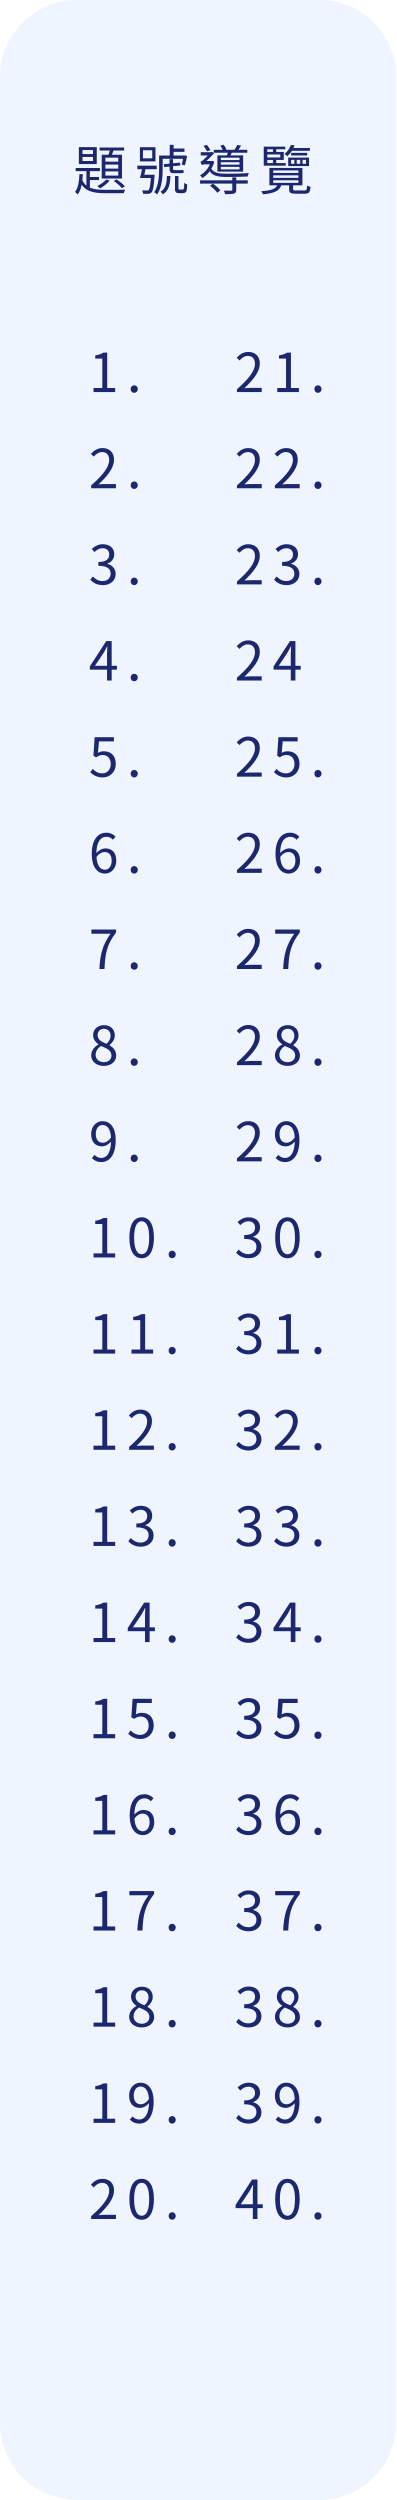
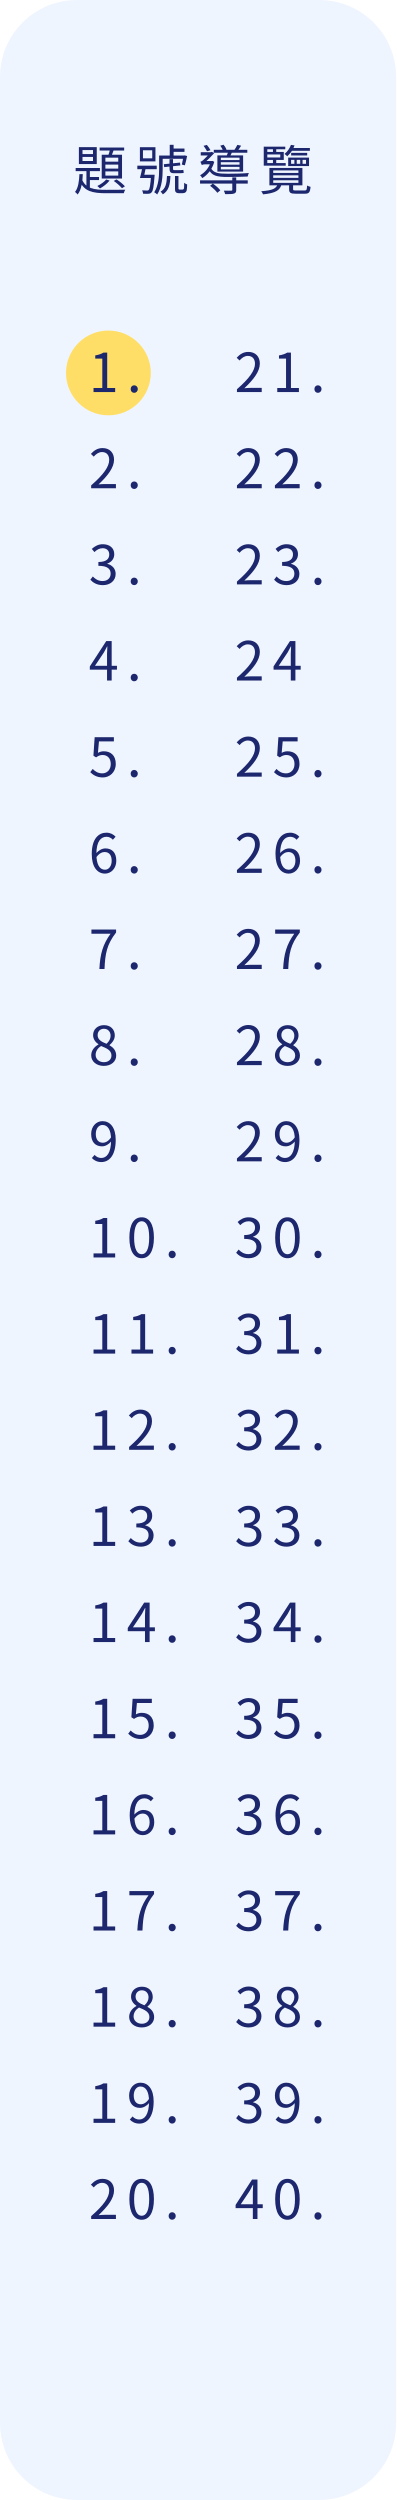
<svg xmlns="http://www.w3.org/2000/svg" width="103" height="650" viewBox="0 0 103 650" fill="none">
  <rect width="103" height="650" rx="20" fill="#EFF5FF" />
  <path d="M21.449 40.804V41.868H24.179V40.804H21.449ZM21.449 39.012V40.062H24.179V39.012H21.449ZM20.511 38.256H25.159V42.652H20.511V38.256ZM19.671 43.688H25.985V44.5H19.671V43.688ZM25.901 38.354H32.285V39.138H25.901V38.354ZM22.471 43.94H23.367V49.274L22.471 48.714V43.94ZM22.947 46.012H25.747V46.81H22.947V46.012ZM28.673 38.55L29.667 38.746C29.401 39.46 29.121 40.258 28.869 40.776L28.085 40.594C28.309 40.02 28.547 39.152 28.673 38.55ZM27.399 42.792V43.842H30.745V42.792H27.399ZM27.399 44.57V45.648H30.745V44.57H27.399ZM27.399 41V42.036H30.745V41H27.399ZM26.447 40.23H31.725V46.418H26.447V40.23ZM27.609 46.67L28.505 46.936C27.889 47.72 26.867 48.518 25.999 48.994C25.845 48.84 25.495 48.504 25.299 48.35C26.167 47.944 27.077 47.314 27.609 46.67ZM20.651 45.27H21.533C21.449 47.286 21.169 49.386 20.175 50.576C20.035 50.366 19.727 50.058 19.503 49.904C20.357 48.882 20.581 46.992 20.651 45.27ZM21.309 46.642C22.303 49.05 24.487 49.358 27.637 49.358C28.267 49.358 31.739 49.358 32.565 49.33C32.411 49.554 32.243 49.96 32.187 50.24H27.637C24.067 50.24 21.813 49.778 20.651 46.88L21.309 46.642ZM29.569 47.048L30.283 46.642C31.095 47.132 32.019 47.916 32.481 48.448L31.711 48.938C31.263 48.378 30.325 47.566 29.569 47.048ZM37.171 39.068V41.168H39.579V39.068H37.171ZM36.373 38.27H40.419V41.966H36.373V38.27ZM35.701 43.072H40.755V43.996H35.701V43.072ZM37.017 43.464H37.927C37.759 44.402 37.507 45.55 37.311 46.278H36.387C36.611 45.508 36.863 44.36 37.017 43.464ZM37.115 45.424H39.649V46.278H36.891L37.115 45.424ZM39.285 45.424H40.209C40.209 45.424 40.195 45.704 40.181 45.844C39.971 48.574 39.789 49.624 39.411 50.016C39.187 50.268 38.977 50.352 38.599 50.38C38.319 50.408 37.759 50.408 37.199 50.366C37.185 50.1 37.101 49.722 36.947 49.484C37.493 49.526 38.011 49.54 38.221 49.54C38.431 49.54 38.557 49.512 38.655 49.4C38.921 49.134 39.103 48.154 39.285 45.578V45.424ZM44.605 38.62H47.965V39.488H44.605V38.62ZM41.847 40.44H47.979V41.294H41.847V40.44ZM41.371 40.44H42.295V44.01C42.295 45.956 42.113 48.7 40.867 50.562C40.713 50.38 40.321 50.1 40.097 49.988C41.245 48.238 41.371 45.802 41.371 44.01V40.44ZM42.589 42.694L46.803 42.274L46.887 43.016L42.687 43.45L42.589 42.694ZM47.699 40.44H47.839L48.007 40.398L48.651 40.566C48.483 41.392 48.245 42.372 48.063 42.988L47.265 42.792C47.419 42.218 47.601 41.308 47.699 40.566V40.44ZM43.415 45.76H44.311C44.227 48.014 43.863 49.596 42.337 50.534C42.225 50.31 41.959 49.988 41.749 49.834C43.065 49.064 43.331 47.706 43.415 45.76ZM45.501 45.76H46.397V49.008C46.397 49.106 46.411 49.204 46.509 49.232C46.565 49.288 46.677 49.302 46.803 49.302C46.915 49.302 47.125 49.302 47.279 49.302C47.419 49.302 47.587 49.288 47.657 49.232C47.727 49.19 47.811 49.078 47.839 48.938C47.867 48.714 47.895 48.168 47.881 47.524C48.063 47.692 48.399 47.888 48.665 47.958C48.651 48.616 48.595 49.316 48.525 49.568C48.441 49.82 48.301 49.988 48.105 50.1C47.923 50.184 47.615 50.24 47.363 50.24C47.181 50.24 46.747 50.24 46.607 50.24C46.299 50.24 45.977 50.184 45.781 50.016C45.557 49.834 45.501 49.624 45.501 48.994V45.76ZM44.129 37.654H45.137V40.888H44.129V37.654ZM44.073 41.378H44.983V43.758C44.983 44.108 45.025 44.234 45.319 44.234C45.543 44.234 46.579 44.234 46.817 44.234C47.069 44.234 47.489 44.22 47.671 44.164C47.699 44.43 47.727 44.724 47.769 44.948C47.573 45.018 47.209 45.032 46.859 45.032C46.579 45.032 45.389 45.032 45.165 45.032C44.269 45.032 44.073 44.64 44.073 43.73V41.378ZM52.011 46.88H64.415V47.734H52.011V46.88ZM55.581 38.942H64.303V39.712H55.581V38.942ZM60.397 46.124H61.419V49.358C61.419 49.904 61.307 50.17 60.845 50.324C60.411 50.478 59.697 50.478 58.535 50.478C58.493 50.198 58.325 49.834 58.185 49.568C59.081 49.596 59.879 49.582 60.117 49.568C60.327 49.568 60.397 49.512 60.397 49.33V46.124ZM54.615 48.308L55.343 47.734C56.057 48.224 56.897 48.966 57.289 49.484L56.505 50.128C56.141 49.61 55.329 48.826 54.615 48.308ZM57.275 37.878L58.129 37.626C58.437 37.99 58.759 38.522 58.899 38.886L58.003 39.18C57.877 38.816 57.569 38.284 57.275 37.878ZM57.415 42.176V42.82H62.273V42.176H57.415ZM57.415 43.38V44.038H62.273V43.38H57.415ZM57.415 40.986V41.616H62.273V40.986H57.415ZM56.519 40.412H63.211V44.612H56.519V40.412ZM59.403 39.208L60.453 39.32C60.215 39.852 59.963 40.356 59.739 40.72L58.899 40.58C59.081 40.174 59.305 39.586 59.403 39.208ZM61.713 37.668L62.693 37.878C62.371 38.424 61.993 38.956 61.699 39.32L60.859 39.11C61.153 38.704 61.517 38.074 61.713 37.668ZM52.921 37.906L53.789 37.682C54.153 38.102 54.531 38.676 54.727 39.054L53.831 39.334C53.635 38.942 53.243 38.34 52.921 37.906ZM52.193 39.572H54.993V40.426H52.193V39.572ZM54.783 43.576C55.441 44.99 56.757 45.172 59.263 45.172C60.929 45.172 63.169 45.116 64.723 44.976C64.569 45.186 64.457 45.62 64.401 45.9C62.987 45.97 60.971 46.012 59.277 46.012C56.323 46.012 54.993 45.718 54.181 43.884L54.783 43.576ZM54.825 41.868H55.147L55.315 41.84L55.707 42.106C55.133 44.066 53.929 45.508 52.585 46.306C52.487 46.096 52.207 45.718 52.025 45.564C53.271 44.878 54.363 43.604 54.825 42.036V41.868ZM52.473 42.932V42.12L52.977 41.868H55.077V42.722H53.285C52.949 42.722 52.571 42.82 52.473 42.932ZM52.473 42.918C52.403 42.694 52.207 42.246 52.109 42.05C52.277 41.994 52.501 41.91 52.767 41.686C53.145 41.35 54.335 40.16 54.741 39.642V39.6L55.063 39.474L55.693 39.824C55.077 40.51 53.943 41.658 53.187 42.316C53.187 42.316 52.473 42.666 52.473 42.918ZM71.037 45.578V46.25H77.589V45.578H71.037ZM71.037 46.866V47.552H77.589V46.866H71.037ZM71.037 44.304V44.962H77.589V44.304H71.037ZM70.043 43.66H78.625V48.182H70.043V43.66ZM75.167 47.804H76.203V49.176C76.203 49.484 76.315 49.526 76.959 49.526C77.253 49.526 78.765 49.526 79.185 49.526C79.703 49.526 79.801 49.386 79.843 48.238C80.067 48.378 80.459 48.518 80.739 48.574C80.627 50.016 80.319 50.366 79.283 50.366C78.989 50.366 77.141 50.366 76.875 50.366C75.517 50.366 75.167 50.128 75.167 49.176V47.804ZM72.185 47.846H73.221C72.815 49.512 71.667 50.198 68.391 50.534C68.321 50.31 68.083 49.918 67.915 49.722C70.897 49.498 71.849 49.036 72.185 47.846ZM75.699 39.754H79.871V40.426H75.699V39.754ZM75.573 38.48H80.571V39.208H75.573V38.48ZM70.967 38.424H71.821V39.74H70.967V38.424ZM70.967 41.238H71.821V42.582H70.967V41.238ZM69.133 39.502H73.781V41.588H69.133V40.944H72.871V40.16H69.133V39.502ZM78.667 41.56V42.582H79.563V41.56H78.667ZM77.155 41.56V42.582H78.051V41.56H77.155ZM75.685 41.56V42.582H76.539V41.56H75.685ZM74.929 40.972H80.347V43.17H74.929V40.972ZM75.643 37.668L76.581 37.808C76.217 38.802 75.643 39.81 74.677 40.636C74.509 40.426 74.187 40.146 73.963 40.034C74.831 39.348 75.363 38.452 75.643 37.668ZM74.173 38.13V38.816H69.497V42.4H74.285V43.072H68.573V38.13H74.173Z" fill="#1C276D" />
+   <rect x="17.161" y="85.942" width="22.042" height="22.042" rx="11.021" fill="#FFDE67" />
  <path d="M24.317 101.942V100.878H26.599V93.234H24.765V92.408C25.689 92.254 26.347 92.016 26.893 91.68H27.873V100.878H29.945V101.942H24.317ZM34.883 102.138C34.379 102.138 33.973 101.732 33.973 101.158C33.973 100.57 34.379 100.178 34.883 100.178C35.401 100.178 35.821 100.57 35.821 101.158C35.821 101.732 35.401 102.138 34.883 102.138ZM23.701 126.942V126.2C26.921 123.386 28.391 121.328 28.391 119.578C28.391 118.402 27.789 117.534 26.515 117.534C25.675 117.534 24.947 118.052 24.373 118.724L23.631 118.01C24.471 117.1 25.367 116.498 26.669 116.498C28.503 116.498 29.651 117.688 29.651 119.522C29.651 121.58 28.041 123.666 25.619 125.948C26.165 125.892 26.781 125.85 27.299 125.85H30.141V126.942H23.701ZM34.883 127.138C34.379 127.138 33.973 126.732 33.973 126.158C33.973 125.57 34.379 125.178 34.883 125.178C35.401 125.178 35.821 125.57 35.821 126.158C35.821 126.732 35.401 127.138 34.883 127.138ZM26.767 152.138C25.157 152.138 24.163 151.466 23.491 150.724L24.135 149.884C24.737 150.514 25.507 151.074 26.683 151.074C27.901 151.074 28.769 150.332 28.769 149.156C28.769 147.924 27.943 147.112 25.577 147.112V146.118C27.691 146.118 28.405 145.278 28.405 144.158C28.405 143.178 27.747 142.534 26.683 142.534C25.857 142.534 25.129 142.954 24.555 143.542L23.869 142.716C24.639 142.016 25.549 141.498 26.725 141.498C28.447 141.498 29.707 142.436 29.707 144.074C29.707 145.32 28.979 146.146 27.887 146.538V146.594C29.091 146.888 30.071 147.798 30.071 149.212C30.071 151.032 28.601 152.138 26.767 152.138ZM34.883 152.138C34.379 152.138 33.973 151.732 33.973 151.158C33.973 150.57 34.379 150.178 34.883 150.178C35.401 150.178 35.821 150.57 35.821 151.158C35.821 151.732 35.401 152.138 34.883 152.138ZM27.831 176.942V169.956C27.831 169.438 27.873 168.612 27.915 168.08H27.845C27.593 168.584 27.313 169.102 27.033 169.606L24.695 173.106H30.407V174.114H23.351V173.274L27.621 166.68H29.035V176.942H27.831ZM34.883 177.138C34.379 177.138 33.973 176.732 33.973 176.158C33.973 175.57 34.379 175.178 34.883 175.178C35.401 175.178 35.821 175.57 35.821 176.158C35.821 176.732 35.401 177.138 34.883 177.138ZM26.739 202.138C25.143 202.138 24.163 201.466 23.463 200.766L24.107 199.926C24.681 200.528 25.437 201.074 26.613 201.074C27.831 201.074 28.797 200.136 28.797 198.652C28.797 197.182 27.957 196.3 26.683 196.3C25.997 196.3 25.563 196.524 24.975 196.916L24.289 196.482L24.611 191.68H29.609V192.772H25.731L25.465 195.74C25.927 195.488 26.389 195.334 27.005 195.334C28.713 195.334 30.099 196.342 30.099 198.61C30.099 200.85 28.461 202.138 26.739 202.138ZM34.883 202.138C34.379 202.138 33.973 201.732 33.973 201.158C33.973 200.57 34.379 200.178 34.883 200.178C35.401 200.178 35.821 200.57 35.821 201.158C35.821 201.732 35.401 202.138 34.883 202.138ZM27.299 227.138C25.325 227.138 23.855 225.444 23.855 222.056C23.855 218.038 25.661 216.498 27.649 216.498C28.713 216.498 29.497 216.946 30.057 217.548L29.343 218.332C28.951 217.856 28.321 217.562 27.705 217.562C26.263 217.562 25.059 218.696 25.059 222.056C25.059 224.688 25.857 226.13 27.299 226.13C28.279 226.13 29.035 225.192 29.035 223.806C29.035 222.406 28.419 221.524 27.187 221.524C26.529 221.524 25.703 221.916 25.017 222.938L24.975 221.916C25.605 221.09 26.557 220.586 27.383 220.586C29.119 220.586 30.239 221.65 30.239 223.806C30.239 225.794 28.881 227.138 27.299 227.138ZM34.883 227.138C34.379 227.138 33.973 226.732 33.973 226.158C33.973 225.57 34.379 225.178 34.883 225.178C35.401 225.178 35.821 225.57 35.821 226.158C35.821 226.732 35.401 227.138 34.883 227.138ZM25.843 251.942C26.025 248.064 26.725 245.572 28.741 242.772H23.771V241.68H30.183V242.45C27.775 245.544 27.341 247.938 27.173 251.942H25.843ZM34.883 252.138C34.379 252.138 33.973 251.732 33.973 251.158C33.973 250.57 34.379 250.178 34.883 250.178C35.401 250.178 35.821 250.57 35.821 251.158C35.821 251.732 35.401 252.138 34.883 252.138ZM26.991 277.138C25.101 277.138 23.715 275.99 23.715 274.408C23.715 273.022 24.667 272.07 25.605 271.566V271.51C24.849 270.992 24.205 270.208 24.205 269.13C24.205 267.576 25.423 266.54 27.033 266.54C28.783 266.54 29.847 267.66 29.847 269.228C29.847 270.32 29.091 271.23 28.475 271.706V271.776C29.371 272.294 30.211 273.078 30.211 274.478C30.211 275.976 28.909 277.138 26.991 277.138ZM27.691 271.384C28.391 270.768 28.755 270.068 28.755 269.298C28.755 268.29 28.111 267.478 27.005 267.478C26.067 267.478 25.381 268.15 25.381 269.13C25.381 270.362 26.487 270.908 27.691 271.384ZM27.019 276.172C28.195 276.172 28.979 275.458 28.979 274.436C28.979 273.064 27.719 272.546 26.277 271.958C25.437 272.49 24.863 273.302 24.863 274.282C24.863 275.374 25.787 276.172 27.019 276.172ZM34.883 277.138C34.379 277.138 33.973 276.732 33.973 276.158C33.973 275.57 34.379 275.178 34.883 275.178C35.401 275.178 35.821 275.57 35.821 276.158C35.821 276.732 35.401 277.138 34.883 277.138ZM26.361 302.138C25.241 302.138 24.457 301.69 23.883 301.088L24.597 300.276C25.031 300.78 25.661 301.074 26.319 301.074C27.691 301.074 28.881 299.884 28.881 296.37C28.881 293.85 28.083 292.492 26.641 292.492C25.661 292.492 24.905 293.416 24.905 294.83C24.905 296.202 25.521 297.112 26.739 297.112C27.425 297.112 28.223 296.706 28.895 295.684L28.965 296.706C28.321 297.518 27.411 298.05 26.529 298.05C24.807 298.05 23.701 296.958 23.701 294.83C23.701 292.842 25.045 291.498 26.641 291.498C28.615 291.498 30.085 293.108 30.085 296.37C30.085 300.542 28.293 302.138 26.361 302.138ZM34.883 302.138C34.379 302.138 33.973 301.732 33.973 301.158C33.973 300.57 34.379 300.178 34.883 300.178C35.401 300.178 35.821 300.57 35.821 301.158C35.821 301.732 35.401 302.138 34.883 302.138ZM24.317 326.942V325.878H26.599V318.234H24.765V317.408C25.689 317.254 26.347 317.016 26.893 316.68H27.873V325.878H29.945V326.942H24.317ZM36.843 327.138C34.883 327.138 33.637 325.36 33.637 321.776C33.637 318.22 34.883 316.498 36.843 316.498C38.775 316.498 40.021 318.22 40.021 321.776C40.021 325.36 38.775 327.138 36.843 327.138ZM36.843 326.102C38.005 326.102 38.789 324.8 38.789 321.776C38.789 318.794 38.005 317.52 36.843 317.52C35.667 317.52 34.869 318.794 34.869 321.776C34.869 324.8 35.667 326.102 36.843 326.102ZM44.748 327.138C44.244 327.138 43.838 326.732 43.838 326.158C43.838 325.57 44.244 325.178 44.748 325.178C45.266 325.178 45.686 325.57 45.686 326.158C45.686 326.732 45.266 327.138 44.748 327.138ZM24.317 351.942V350.878H26.599V343.234H24.765V342.408C25.689 342.254 26.347 342.016 26.893 341.68H27.873V350.878H29.945V351.942H24.317ZM34.183 351.942V350.878H36.465V343.234H34.631V342.408C35.555 342.254 36.213 342.016 36.759 341.68H37.739V350.878H39.811V351.942H34.183ZM44.748 352.138C44.244 352.138 43.838 351.732 43.838 351.158C43.838 350.57 44.244 350.178 44.748 350.178C45.266 350.178 45.686 350.57 45.686 351.158C45.686 351.732 45.266 352.138 44.748 352.138ZM24.317 376.942V375.878H26.599V368.234H24.765V367.408C25.689 367.254 26.347 367.016 26.893 366.68H27.873V375.878H29.945V376.942H24.317ZM33.567 376.942V376.2C36.787 373.386 38.257 371.328 38.257 369.578C38.257 368.402 37.655 367.534 36.381 367.534C35.541 367.534 34.813 368.052 34.239 368.724L33.497 368.01C34.337 367.1 35.233 366.498 36.535 366.498C38.369 366.498 39.517 367.688 39.517 369.522C39.517 371.58 37.907 373.666 35.485 375.948C36.031 375.892 36.647 375.85 37.165 375.85H40.007V376.942H33.567ZM44.748 377.138C44.244 377.138 43.838 376.732 43.838 376.158C43.838 375.57 44.244 375.178 44.748 375.178C45.266 375.178 45.686 375.57 45.686 376.158C45.686 376.732 45.266 377.138 44.748 377.138ZM24.317 401.942V400.878H26.599V393.234H24.765V392.408C25.689 392.254 26.347 392.016 26.893 391.68H27.873V400.878H29.945V401.942H24.317ZM36.633 402.138C35.023 402.138 34.029 401.466 33.357 400.724L34.001 399.884C34.603 400.514 35.373 401.074 36.549 401.074C37.767 401.074 38.635 400.332 38.635 399.156C38.635 397.924 37.809 397.112 35.443 397.112V396.118C37.557 396.118 38.271 395.278 38.271 394.158C38.271 393.178 37.613 392.534 36.549 392.534C35.723 392.534 34.995 392.954 34.421 393.542L33.735 392.716C34.505 392.016 35.415 391.498 36.591 391.498C38.313 391.498 39.573 392.436 39.573 394.074C39.573 395.32 38.845 396.146 37.753 396.538V396.594C38.957 396.888 39.937 397.798 39.937 399.212C39.937 401.032 38.467 402.138 36.633 402.138ZM44.748 402.138C44.244 402.138 43.838 401.732 43.838 401.158C43.838 400.57 44.244 400.178 44.748 400.178C45.266 400.178 45.686 400.57 45.686 401.158C45.686 401.732 45.266 402.138 44.748 402.138ZM24.317 426.942V425.878H26.599V418.234H24.765V417.408C25.689 417.254 26.347 417.016 26.893 416.68H27.873V425.878H29.945V426.942H24.317ZM37.697 426.942V419.956C37.697 419.438 37.739 418.612 37.781 418.08H37.711C37.459 418.584 37.179 419.102 36.899 419.606L34.561 423.106H40.273V424.114H33.217V423.274L37.487 416.68H38.901V426.942H37.697ZM44.748 427.138C44.244 427.138 43.838 426.732 43.838 426.158C43.838 425.57 44.244 425.178 44.748 425.178C45.266 425.178 45.686 425.57 45.686 426.158C45.686 426.732 45.266 427.138 44.748 427.138ZM24.317 451.942V450.878H26.599V443.234H24.765V442.408C25.689 442.254 26.347 442.016 26.893 441.68H27.873V450.878H29.945V451.942H24.317ZM36.605 452.138C35.009 452.138 34.029 451.466 33.329 450.766L33.973 449.926C34.547 450.528 35.303 451.074 36.479 451.074C37.697 451.074 38.663 450.136 38.663 448.652C38.663 447.182 37.823 446.3 36.549 446.3C35.863 446.3 35.429 446.524 34.841 446.916L34.155 446.482L34.477 441.68H39.475V442.772H35.597L35.331 445.74C35.793 445.488 36.255 445.334 36.871 445.334C38.579 445.334 39.965 446.342 39.965 448.61C39.965 450.85 38.327 452.138 36.605 452.138ZM44.748 452.138C44.244 452.138 43.838 451.732 43.838 451.158C43.838 450.57 44.244 450.178 44.748 450.178C45.266 450.178 45.686 450.57 45.686 451.158C45.686 451.732 45.266 452.138 44.748 452.138ZM24.317 476.942V475.878H26.599V468.234H24.765V467.408C25.689 467.254 26.347 467.016 26.893 466.68H27.873V475.878H29.945V476.942H24.317ZM37.165 477.138C35.191 477.138 33.721 475.444 33.721 472.056C33.721 468.038 35.527 466.498 37.515 466.498C38.579 466.498 39.363 466.946 39.923 467.548L39.209 468.332C38.817 467.856 38.187 467.562 37.571 467.562C36.129 467.562 34.925 468.696 34.925 472.056C34.925 474.688 35.723 476.13 37.165 476.13C38.145 476.13 38.901 475.192 38.901 473.806C38.901 472.406 38.285 471.524 37.053 471.524C36.395 471.524 35.569 471.916 34.883 472.938L34.841 471.916C35.471 471.09 36.423 470.586 37.249 470.586C38.985 470.586 40.105 471.65 40.105 473.806C40.105 475.794 38.747 477.138 37.165 477.138ZM44.748 477.138C44.244 477.138 43.838 476.732 43.838 476.158C43.838 475.57 44.244 475.178 44.748 475.178C45.266 475.178 45.686 475.57 45.686 476.158C45.686 476.732 45.266 477.138 44.748 477.138ZM24.317 501.942V500.878H26.599V493.234H24.765V492.408C25.689 492.254 26.347 492.016 26.893 491.68H27.873V500.878H29.945V501.942H24.317ZM35.709 501.942C35.891 498.064 36.591 495.572 38.607 492.772H33.637V491.68H40.049V492.45C37.641 495.544 37.207 497.938 37.039 501.942H35.709ZM44.748 502.138C44.244 502.138 43.838 501.732 43.838 501.158C43.838 500.57 44.244 500.178 44.748 500.178C45.266 500.178 45.686 500.57 45.686 501.158C45.686 501.732 45.266 502.138 44.748 502.138ZM24.317 526.942V525.878H26.599V518.234H24.765V517.408C25.689 517.254 26.347 517.016 26.893 516.68H27.873V525.878H29.945V526.942H24.317ZM36.857 527.138C34.967 527.138 33.581 525.99 33.581 524.408C33.581 523.022 34.533 522.07 35.471 521.566V521.51C34.715 520.992 34.071 520.208 34.071 519.13C34.071 517.576 35.289 516.54 36.899 516.54C38.649 516.54 39.713 517.66 39.713 519.228C39.713 520.32 38.957 521.23 38.341 521.706V521.776C39.237 522.294 40.077 523.078 40.077 524.478C40.077 525.976 38.775 527.138 36.857 527.138ZM37.557 521.384C38.257 520.768 38.621 520.068 38.621 519.298C38.621 518.29 37.977 517.478 36.871 517.478C35.933 517.478 35.247 518.15 35.247 519.13C35.247 520.362 36.353 520.908 37.557 521.384ZM36.885 526.172C38.061 526.172 38.845 525.458 38.845 524.436C38.845 523.064 37.585 522.546 36.143 521.958C35.303 522.49 34.729 523.302 34.729 524.282C34.729 525.374 35.653 526.172 36.885 526.172ZM44.748 527.138C44.244 527.138 43.838 526.732 43.838 526.158C43.838 525.57 44.244 525.178 44.748 525.178C45.266 525.178 45.686 525.57 45.686 526.158C45.686 526.732 45.266 527.138 44.748 527.138ZM24.317 551.942V550.878H26.599V543.234H24.765V542.408C25.689 542.254 26.347 542.016 26.893 541.68H27.873V550.878H29.945V551.942H24.317ZM36.227 552.138C35.107 552.138 34.323 551.69 33.749 551.088L34.463 550.276C34.897 550.78 35.527 551.074 36.185 551.074C37.557 551.074 38.747 549.884 38.747 546.37C38.747 543.85 37.949 542.492 36.507 542.492C35.527 542.492 34.771 543.416 34.771 544.83C34.771 546.202 35.387 547.112 36.605 547.112C37.291 547.112 38.089 546.706 38.761 545.684L38.831 546.706C38.187 547.518 37.277 548.05 36.395 548.05C34.673 548.05 33.567 546.958 33.567 544.83C33.567 542.842 34.911 541.498 36.507 541.498C38.481 541.498 39.951 543.108 39.951 546.37C39.951 550.542 38.159 552.138 36.227 552.138ZM44.748 552.138C44.244 552.138 43.838 551.732 43.838 551.158C43.838 550.57 44.244 550.178 44.748 550.178C45.266 550.178 45.686 550.57 45.686 551.158C45.686 551.732 45.266 552.138 44.748 552.138ZM23.701 576.942V576.2C26.921 573.386 28.391 571.328 28.391 569.578C28.391 568.402 27.789 567.534 26.515 567.534C25.675 567.534 24.947 568.052 24.373 568.724L23.631 568.01C24.471 567.1 25.367 566.498 26.669 566.498C28.503 566.498 29.651 567.688 29.651 569.522C29.651 571.58 28.041 573.666 25.619 575.948C26.165 575.892 26.781 575.85 27.299 575.85H30.141V576.942H23.701ZM36.843 577.138C34.883 577.138 33.637 575.36 33.637 571.776C33.637 568.22 34.883 566.498 36.843 566.498C38.775 566.498 40.021 568.22 40.021 571.776C40.021 575.36 38.775 577.138 36.843 577.138ZM36.843 576.102C38.005 576.102 38.789 574.8 38.789 571.776C38.789 568.794 38.005 567.52 36.843 567.52C35.667 567.52 34.869 568.794 34.869 571.776C34.869 574.8 35.667 576.102 36.843 576.102ZM44.748 577.138C44.244 577.138 43.838 576.732 43.838 576.158C43.838 575.57 44.244 575.178 44.748 575.178C45.266 575.178 45.686 575.57 45.686 576.158C45.686 576.732 45.266 577.138 44.748 577.138Z" fill="#1C276D" />
  <path d="M61.607 101.942V101.2C64.827 98.386 66.297 96.328 66.297 94.578C66.297 93.402 65.695 92.534 64.421 92.534C63.581 92.534 62.853 93.052 62.279 93.724L61.537 93.01C62.377 92.1 63.273 91.498 64.575 91.498C66.409 91.498 67.557 92.688 67.557 94.522C67.557 96.58 65.947 98.666 63.525 100.948C64.071 100.892 64.687 100.85 65.205 100.85H68.047V101.942H61.607ZM72.089 101.942V100.878H74.371V93.234H72.537V92.408C73.461 92.254 74.119 92.016 74.665 91.68H75.645V100.878H77.717V101.942H72.089ZM82.654 102.138C82.15 102.138 81.745 101.732 81.745 101.158C81.745 100.57 82.15 100.178 82.654 100.178C83.172 100.178 83.593 100.57 83.593 101.158C83.593 101.732 83.172 102.138 82.654 102.138ZM61.607 126.942V126.2C64.827 123.386 66.297 121.328 66.297 119.578C66.297 118.402 65.695 117.534 64.421 117.534C63.581 117.534 62.853 118.052 62.279 118.724L61.537 118.01C62.377 117.1 63.273 116.498 64.575 116.498C66.409 116.498 67.557 117.688 67.557 119.522C67.557 121.58 65.947 123.666 63.525 125.948C64.071 125.892 64.687 125.85 65.205 125.85H68.047V126.942H61.607ZM71.473 126.942V126.2C74.693 123.386 76.163 121.328 76.163 119.578C76.163 118.402 75.561 117.534 74.287 117.534C73.447 117.534 72.719 118.052 72.145 118.724L71.403 118.01C72.243 117.1 73.139 116.498 74.441 116.498C76.275 116.498 77.423 117.688 77.423 119.522C77.423 121.58 75.813 123.666 73.391 125.948C73.937 125.892 74.553 125.85 75.071 125.85H77.913V126.942H71.473ZM82.654 127.138C82.15 127.138 81.745 126.732 81.745 126.158C81.745 125.57 82.15 125.178 82.654 125.178C83.172 125.178 83.593 125.57 83.593 126.158C83.593 126.732 83.172 127.138 82.654 127.138ZM61.607 151.942V151.2C64.827 148.386 66.297 146.328 66.297 144.578C66.297 143.402 65.695 142.534 64.421 142.534C63.581 142.534 62.853 143.052 62.279 143.724L61.537 143.01C62.377 142.1 63.273 141.498 64.575 141.498C66.409 141.498 67.557 142.688 67.557 144.522C67.557 146.58 65.947 148.666 63.525 150.948C64.071 150.892 64.687 150.85 65.205 150.85H68.047V151.942H61.607ZM74.539 152.138C72.929 152.138 71.935 151.466 71.263 150.724L71.907 149.884C72.509 150.514 73.279 151.074 74.455 151.074C75.673 151.074 76.541 150.332 76.541 149.156C76.541 147.924 75.715 147.112 73.349 147.112V146.118C75.463 146.118 76.177 145.278 76.177 144.158C76.177 143.178 75.519 142.534 74.455 142.534C73.629 142.534 72.901 142.954 72.327 143.542L71.641 142.716C72.411 142.016 73.321 141.498 74.497 141.498C76.219 141.498 77.479 142.436 77.479 144.074C77.479 145.32 76.751 146.146 75.659 146.538V146.594C76.863 146.888 77.843 147.798 77.843 149.212C77.843 151.032 76.373 152.138 74.539 152.138ZM82.654 152.138C82.15 152.138 81.745 151.732 81.745 151.158C81.745 150.57 82.15 150.178 82.654 150.178C83.172 150.178 83.593 150.57 83.593 151.158C83.593 151.732 83.172 152.138 82.654 152.138ZM61.607 176.942V176.2C64.827 173.386 66.297 171.328 66.297 169.578C66.297 168.402 65.695 167.534 64.421 167.534C63.581 167.534 62.853 168.052 62.279 168.724L61.537 168.01C62.377 167.1 63.273 166.498 64.575 166.498C66.409 166.498 67.557 167.688 67.557 169.522C67.557 171.58 65.947 173.666 63.525 175.948C64.071 175.892 64.687 175.85 65.205 175.85H68.047V176.942H61.607ZM75.603 176.942V169.956C75.603 169.438 75.645 168.612 75.687 168.08H75.617C75.365 168.584 75.085 169.102 74.805 169.606L72.467 173.106H78.179V174.114H71.123V173.274L75.393 166.68H76.807V176.942H75.603ZM61.607 201.942V201.2C64.827 198.386 66.297 196.328 66.297 194.578C66.297 193.402 65.695 192.534 64.421 192.534C63.581 192.534 62.853 193.052 62.279 193.724L61.537 193.01C62.377 192.1 63.273 191.498 64.575 191.498C66.409 191.498 67.557 192.688 67.557 194.522C67.557 196.58 65.947 198.666 63.525 200.948C64.071 200.892 64.687 200.85 65.205 200.85H68.047V201.942H61.607ZM74.511 202.138C72.915 202.138 71.935 201.466 71.235 200.766L71.879 199.926C72.453 200.528 73.209 201.074 74.385 201.074C75.603 201.074 76.569 200.136 76.569 198.652C76.569 197.182 75.729 196.3 74.455 196.3C73.769 196.3 73.335 196.524 72.747 196.916L72.061 196.482L72.383 191.68H77.381V192.772H73.503L73.237 195.74C73.699 195.488 74.161 195.334 74.777 195.334C76.485 195.334 77.871 196.342 77.871 198.61C77.871 200.85 76.233 202.138 74.511 202.138ZM82.654 202.138C82.15 202.138 81.745 201.732 81.745 201.158C81.745 200.57 82.15 200.178 82.654 200.178C83.172 200.178 83.593 200.57 83.593 201.158C83.593 201.732 83.172 202.138 82.654 202.138ZM61.607 226.942V226.2C64.827 223.386 66.297 221.328 66.297 219.578C66.297 218.402 65.695 217.534 64.421 217.534C63.581 217.534 62.853 218.052 62.279 218.724L61.537 218.01C62.377 217.1 63.273 216.498 64.575 216.498C66.409 216.498 67.557 217.688 67.557 219.522C67.557 221.58 65.947 223.666 63.525 225.948C64.071 225.892 64.687 225.85 65.205 225.85H68.047V226.942H61.607ZM75.071 227.138C73.097 227.138 71.627 225.444 71.627 222.056C71.627 218.038 73.433 216.498 75.421 216.498C76.485 216.498 77.269 216.946 77.829 217.548L77.115 218.332C76.723 217.856 76.093 217.562 75.477 217.562C74.035 217.562 72.831 218.696 72.831 222.056C72.831 224.688 73.629 226.13 75.071 226.13C76.051 226.13 76.807 225.192 76.807 223.806C76.807 222.406 76.191 221.524 74.959 221.524C74.301 221.524 73.475 221.916 72.789 222.938L72.747 221.916C73.377 221.09 74.329 220.586 75.155 220.586C76.891 220.586 78.011 221.65 78.011 223.806C78.011 225.794 76.653 227.138 75.071 227.138ZM82.654 227.138C82.15 227.138 81.745 226.732 81.745 226.158C81.745 225.57 82.15 225.178 82.654 225.178C83.172 225.178 83.593 225.57 83.593 226.158C83.593 226.732 83.172 227.138 82.654 227.138ZM61.607 251.942V251.2C64.827 248.386 66.297 246.328 66.297 244.578C66.297 243.402 65.695 242.534 64.421 242.534C63.581 242.534 62.853 243.052 62.279 243.724L61.537 243.01C62.377 242.1 63.273 241.498 64.575 241.498C66.409 241.498 67.557 242.688 67.557 244.522C67.557 246.58 65.947 248.666 63.525 250.948C64.071 250.892 64.687 250.85 65.205 250.85H68.047V251.942H61.607ZM73.615 251.942C73.797 248.064 74.497 245.572 76.513 242.772H71.543V241.68H77.955V242.45C75.547 245.544 75.113 247.938 74.945 251.942H73.615ZM82.654 252.138C82.15 252.138 81.745 251.732 81.745 251.158C81.745 250.57 82.15 250.178 82.654 250.178C83.172 250.178 83.593 250.57 83.593 251.158C83.593 251.732 83.172 252.138 82.654 252.138ZM61.607 276.942V276.2C64.827 273.386 66.297 271.328 66.297 269.578C66.297 268.402 65.695 267.534 64.421 267.534C63.581 267.534 62.853 268.052 62.279 268.724L61.537 268.01C62.377 267.1 63.273 266.498 64.575 266.498C66.409 266.498 67.557 267.688 67.557 269.522C67.557 271.58 65.947 273.666 63.525 275.948C64.071 275.892 64.687 275.85 65.205 275.85H68.047V276.942H61.607ZM74.763 277.138C72.873 277.138 71.487 275.99 71.487 274.408C71.487 273.022 72.439 272.07 73.377 271.566V271.51C72.621 270.992 71.977 270.208 71.977 269.13C71.977 267.576 73.195 266.54 74.805 266.54C76.555 266.54 77.619 267.66 77.619 269.228C77.619 270.32 76.863 271.23 76.247 271.706V271.776C77.143 272.294 77.983 273.078 77.983 274.478C77.983 275.976 76.681 277.138 74.763 277.138ZM75.463 271.384C76.163 270.768 76.527 270.068 76.527 269.298C76.527 268.29 75.883 267.478 74.777 267.478C73.839 267.478 73.153 268.15 73.153 269.13C73.153 270.362 74.259 270.908 75.463 271.384ZM74.791 276.172C75.967 276.172 76.751 275.458 76.751 274.436C76.751 273.064 75.491 272.546 74.049 271.958C73.209 272.49 72.635 273.302 72.635 274.282C72.635 275.374 73.559 276.172 74.791 276.172ZM82.654 277.138C82.15 277.138 81.745 276.732 81.745 276.158C81.745 275.57 82.15 275.178 82.654 275.178C83.172 275.178 83.593 275.57 83.593 276.158C83.593 276.732 83.172 277.138 82.654 277.138ZM61.607 301.942V301.2C64.827 298.386 66.297 296.328 66.297 294.578C66.297 293.402 65.695 292.534 64.421 292.534C63.581 292.534 62.853 293.052 62.279 293.724L61.537 293.01C62.377 292.1 63.273 291.498 64.575 291.498C66.409 291.498 67.557 292.688 67.557 294.522C67.557 296.58 65.947 298.666 63.525 300.948C64.071 300.892 64.687 300.85 65.205 300.85H68.047V301.942H61.607ZM74.133 302.138C73.013 302.138 72.229 301.69 71.655 301.088L72.369 300.276C72.803 300.78 73.433 301.074 74.091 301.074C75.463 301.074 76.653 299.884 76.653 296.37C76.653 293.85 75.855 292.492 74.413 292.492C73.433 292.492 72.677 293.416 72.677 294.83C72.677 296.202 73.293 297.112 74.511 297.112C75.197 297.112 75.995 296.706 76.667 295.684L76.737 296.706C76.093 297.518 75.183 298.05 74.301 298.05C72.579 298.05 71.473 296.958 71.473 294.83C71.473 292.842 72.817 291.498 74.413 291.498C76.387 291.498 77.857 293.108 77.857 296.37C77.857 300.542 76.065 302.138 74.133 302.138ZM82.654 302.138C82.15 302.138 81.745 301.732 81.745 301.158C81.745 300.57 82.15 300.178 82.654 300.178C83.172 300.178 83.593 300.57 83.593 301.158C83.593 301.732 83.172 302.138 82.654 302.138ZM64.673 327.138C63.063 327.138 62.069 326.466 61.397 325.724L62.041 324.884C62.643 325.514 63.413 326.074 64.589 326.074C65.807 326.074 66.675 325.332 66.675 324.156C66.675 322.924 65.849 322.112 63.483 322.112V321.118C65.597 321.118 66.311 320.278 66.311 319.158C66.311 318.178 65.653 317.534 64.589 317.534C63.763 317.534 63.035 317.954 62.461 318.542L61.775 317.716C62.545 317.016 63.455 316.498 64.631 316.498C66.353 316.498 67.613 317.436 67.613 319.074C67.613 320.32 66.885 321.146 65.793 321.538V321.594C66.997 321.888 67.977 322.798 67.977 324.212C67.977 326.032 66.507 327.138 64.673 327.138ZM74.749 327.138C72.789 327.138 71.543 325.36 71.543 321.776C71.543 318.22 72.789 316.498 74.749 316.498C76.681 316.498 77.927 318.22 77.927 321.776C77.927 325.36 76.681 327.138 74.749 327.138ZM74.749 326.102C75.911 326.102 76.695 324.8 76.695 321.776C76.695 318.794 75.911 317.52 74.749 317.52C73.573 317.52 72.775 318.794 72.775 321.776C72.775 324.8 73.573 326.102 74.749 326.102ZM82.654 327.138C82.15 327.138 81.745 326.732 81.745 326.158C81.745 325.57 82.15 325.178 82.654 325.178C83.172 325.178 83.593 325.57 83.593 326.158C83.593 326.732 83.172 327.138 82.654 327.138ZM64.673 352.138C63.063 352.138 62.069 351.466 61.397 350.724L62.041 349.884C62.643 350.514 63.413 351.074 64.589 351.074C65.807 351.074 66.675 350.332 66.675 349.156C66.675 347.924 65.849 347.112 63.483 347.112V346.118C65.597 346.118 66.311 345.278 66.311 344.158C66.311 343.178 65.653 342.534 64.589 342.534C63.763 342.534 63.035 342.954 62.461 343.542L61.775 342.716C62.545 342.016 63.455 341.498 64.631 341.498C66.353 341.498 67.613 342.436 67.613 344.074C67.613 345.32 66.885 346.146 65.793 346.538V346.594C66.997 346.888 67.977 347.798 67.977 349.212C67.977 351.032 66.507 352.138 64.673 352.138ZM72.089 351.942V350.878H74.371V343.234H72.537V342.408C73.461 342.254 74.119 342.016 74.665 341.68H75.645V350.878H77.717V351.942H72.089ZM82.654 352.138C82.15 352.138 81.745 351.732 81.745 351.158C81.745 350.57 82.15 350.178 82.654 350.178C83.172 350.178 83.593 350.57 83.593 351.158C83.593 351.732 83.172 352.138 82.654 352.138ZM64.673 377.138C63.063 377.138 62.069 376.466 61.397 375.724L62.041 374.884C62.643 375.514 63.413 376.074 64.589 376.074C65.807 376.074 66.675 375.332 66.675 374.156C66.675 372.924 65.849 372.112 63.483 372.112V371.118C65.597 371.118 66.311 370.278 66.311 369.158C66.311 368.178 65.653 367.534 64.589 367.534C63.763 367.534 63.035 367.954 62.461 368.542L61.775 367.716C62.545 367.016 63.455 366.498 64.631 366.498C66.353 366.498 67.613 367.436 67.613 369.074C67.613 370.32 66.885 371.146 65.793 371.538V371.594C66.997 371.888 67.977 372.798 67.977 374.212C67.977 376.032 66.507 377.138 64.673 377.138ZM71.473 376.942V376.2C74.693 373.386 76.163 371.328 76.163 369.578C76.163 368.402 75.561 367.534 74.287 367.534C73.447 367.534 72.719 368.052 72.145 368.724L71.403 368.01C72.243 367.1 73.139 366.498 74.441 366.498C76.275 366.498 77.423 367.688 77.423 369.522C77.423 371.58 75.813 373.666 73.391 375.948C73.937 375.892 74.553 375.85 75.071 375.85H77.913V376.942H71.473ZM82.654 377.138C82.15 377.138 81.745 376.732 81.745 376.158C81.745 375.57 82.15 375.178 82.654 375.178C83.172 375.178 83.593 375.57 83.593 376.158C83.593 376.732 83.172 377.138 82.654 377.138ZM64.673 402.138C63.063 402.138 62.069 401.466 61.397 400.724L62.041 399.884C62.643 400.514 63.413 401.074 64.589 401.074C65.807 401.074 66.675 400.332 66.675 399.156C66.675 397.924 65.849 397.112 63.483 397.112V396.118C65.597 396.118 66.311 395.278 66.311 394.158C66.311 393.178 65.653 392.534 64.589 392.534C63.763 392.534 63.035 392.954 62.461 393.542L61.775 392.716C62.545 392.016 63.455 391.498 64.631 391.498C66.353 391.498 67.613 392.436 67.613 394.074C67.613 395.32 66.885 396.146 65.793 396.538V396.594C66.997 396.888 67.977 397.798 67.977 399.212C67.977 401.032 66.507 402.138 64.673 402.138ZM74.539 402.138C72.929 402.138 71.935 401.466 71.263 400.724L71.907 399.884C72.509 400.514 73.279 401.074 74.455 401.074C75.673 401.074 76.541 400.332 76.541 399.156C76.541 397.924 75.715 397.112 73.349 397.112V396.118C75.463 396.118 76.177 395.278 76.177 394.158C76.177 393.178 75.519 392.534 74.455 392.534C73.629 392.534 72.901 392.954 72.327 393.542L71.641 392.716C72.411 392.016 73.321 391.498 74.497 391.498C76.219 391.498 77.479 392.436 77.479 394.074C77.479 395.32 76.751 396.146 75.659 396.538V396.594C76.863 396.888 77.843 397.798 77.843 399.212C77.843 401.032 76.373 402.138 74.539 402.138ZM82.654 402.138C82.15 402.138 81.745 401.732 81.745 401.158C81.745 400.57 82.15 400.178 82.654 400.178C83.172 400.178 83.593 400.57 83.593 401.158C83.593 401.732 83.172 402.138 82.654 402.138ZM64.673 427.138C63.063 427.138 62.069 426.466 61.397 425.724L62.041 424.884C62.643 425.514 63.413 426.074 64.589 426.074C65.807 426.074 66.675 425.332 66.675 424.156C66.675 422.924 65.849 422.112 63.483 422.112V421.118C65.597 421.118 66.311 420.278 66.311 419.158C66.311 418.178 65.653 417.534 64.589 417.534C63.763 417.534 63.035 417.954 62.461 418.542L61.775 417.716C62.545 417.016 63.455 416.498 64.631 416.498C66.353 416.498 67.613 417.436 67.613 419.074C67.613 420.32 66.885 421.146 65.793 421.538V421.594C66.997 421.888 67.977 422.798 67.977 424.212C67.977 426.032 66.507 427.138 64.673 427.138ZM75.603 426.942V419.956C75.603 419.438 75.645 418.612 75.687 418.08H75.617C75.365 418.584 75.085 419.102 74.805 419.606L72.467 423.106H78.179V424.114H71.123V423.274L75.393 416.68H76.807V426.942H75.603ZM82.654 427.138C82.15 427.138 81.745 426.732 81.745 426.158C81.745 425.57 82.15 425.178 82.654 425.178C83.172 425.178 83.593 425.57 83.593 426.158C83.593 426.732 83.172 427.138 82.654 427.138ZM64.673 452.138C63.063 452.138 62.069 451.466 61.397 450.724L62.041 449.884C62.643 450.514 63.413 451.074 64.589 451.074C65.807 451.074 66.675 450.332 66.675 449.156C66.675 447.924 65.849 447.112 63.483 447.112V446.118C65.597 446.118 66.311 445.278 66.311 444.158C66.311 443.178 65.653 442.534 64.589 442.534C63.763 442.534 63.035 442.954 62.461 443.542L61.775 442.716C62.545 442.016 63.455 441.498 64.631 441.498C66.353 441.498 67.613 442.436 67.613 444.074C67.613 445.32 66.885 446.146 65.793 446.538V446.594C66.997 446.888 67.977 447.798 67.977 449.212C67.977 451.032 66.507 452.138 64.673 452.138ZM74.511 452.138C72.915 452.138 71.935 451.466 71.235 450.766L71.879 449.926C72.453 450.528 73.209 451.074 74.385 451.074C75.603 451.074 76.569 450.136 76.569 448.652C76.569 447.182 75.729 446.3 74.455 446.3C73.769 446.3 73.335 446.524 72.747 446.916L72.061 446.482L72.383 441.68H77.381V442.772H73.503L73.237 445.74C73.699 445.488 74.161 445.334 74.777 445.334C76.485 445.334 77.871 446.342 77.871 448.61C77.871 450.85 76.233 452.138 74.511 452.138ZM82.654 452.138C82.15 452.138 81.745 451.732 81.745 451.158C81.745 450.57 82.15 450.178 82.654 450.178C83.172 450.178 83.593 450.57 83.593 451.158C83.593 451.732 83.172 452.138 82.654 452.138ZM64.673 477.138C63.063 477.138 62.069 476.466 61.397 475.724L62.041 474.884C62.643 475.514 63.413 476.074 64.589 476.074C65.807 476.074 66.675 475.332 66.675 474.156C66.675 472.924 65.849 472.112 63.483 472.112V471.118C65.597 471.118 66.311 470.278 66.311 469.158C66.311 468.178 65.653 467.534 64.589 467.534C63.763 467.534 63.035 467.954 62.461 468.542L61.775 467.716C62.545 467.016 63.455 466.498 64.631 466.498C66.353 466.498 67.613 467.436 67.613 469.074C67.613 470.32 66.885 471.146 65.793 471.538V471.594C66.997 471.888 67.977 472.798 67.977 474.212C67.977 476.032 66.507 477.138 64.673 477.138ZM75.071 477.138C73.097 477.138 71.627 475.444 71.627 472.056C71.627 468.038 73.433 466.498 75.421 466.498C76.485 466.498 77.269 466.946 77.829 467.548L77.115 468.332C76.723 467.856 76.093 467.562 75.477 467.562C74.035 467.562 72.831 468.696 72.831 472.056C72.831 474.688 73.629 476.13 75.071 476.13C76.051 476.13 76.807 475.192 76.807 473.806C76.807 472.406 76.191 471.524 74.959 471.524C74.301 471.524 73.475 471.916 72.789 472.938L72.747 471.916C73.377 471.09 74.329 470.586 75.155 470.586C76.891 470.586 78.011 471.65 78.011 473.806C78.011 475.794 76.653 477.138 75.071 477.138ZM82.654 477.138C82.15 477.138 81.745 476.732 81.745 476.158C81.745 475.57 82.15 475.178 82.654 475.178C83.172 475.178 83.593 475.57 83.593 476.158C83.593 476.732 83.172 477.138 82.654 477.138ZM64.673 502.138C63.063 502.138 62.069 501.466 61.397 500.724L62.041 499.884C62.643 500.514 63.413 501.074 64.589 501.074C65.807 501.074 66.675 500.332 66.675 499.156C66.675 497.924 65.849 497.112 63.483 497.112V496.118C65.597 496.118 66.311 495.278 66.311 494.158C66.311 493.178 65.653 492.534 64.589 492.534C63.763 492.534 63.035 492.954 62.461 493.542L61.775 492.716C62.545 492.016 63.455 491.498 64.631 491.498C66.353 491.498 67.613 492.436 67.613 494.074C67.613 495.32 66.885 496.146 65.793 496.538V496.594C66.997 496.888 67.977 497.798 67.977 499.212C67.977 501.032 66.507 502.138 64.673 502.138ZM73.615 501.942C73.797 498.064 74.497 495.572 76.513 492.772H71.543V491.68H77.955V492.45C75.547 495.544 75.113 497.938 74.945 501.942H73.615ZM82.654 502.138C82.15 502.138 81.745 501.732 81.745 501.158C81.745 500.57 82.15 500.178 82.654 500.178C83.172 500.178 83.593 500.57 83.593 501.158C83.593 501.732 83.172 502.138 82.654 502.138ZM64.673 527.138C63.063 527.138 62.069 526.466 61.397 525.724L62.041 524.884C62.643 525.514 63.413 526.074 64.589 526.074C65.807 526.074 66.675 525.332 66.675 524.156C66.675 522.924 65.849 522.112 63.483 522.112V521.118C65.597 521.118 66.311 520.278 66.311 519.158C66.311 518.178 65.653 517.534 64.589 517.534C63.763 517.534 63.035 517.954 62.461 518.542L61.775 517.716C62.545 517.016 63.455 516.498 64.631 516.498C66.353 516.498 67.613 517.436 67.613 519.074C67.613 520.32 66.885 521.146 65.793 521.538V521.594C66.997 521.888 67.977 522.798 67.977 524.212C67.977 526.032 66.507 527.138 64.673 527.138ZM74.763 527.138C72.873 527.138 71.487 525.99 71.487 524.408C71.487 523.022 72.439 522.07 73.377 521.566V521.51C72.621 520.992 71.977 520.208 71.977 519.13C71.977 517.576 73.195 516.54 74.805 516.54C76.555 516.54 77.619 517.66 77.619 519.228C77.619 520.32 76.863 521.23 76.247 521.706V521.776C77.143 522.294 77.983 523.078 77.983 524.478C77.983 525.976 76.681 527.138 74.763 527.138ZM75.463 521.384C76.163 520.768 76.527 520.068 76.527 519.298C76.527 518.29 75.883 517.478 74.777 517.478C73.839 517.478 73.153 518.15 73.153 519.13C73.153 520.362 74.259 520.908 75.463 521.384ZM74.791 526.172C75.967 526.172 76.751 525.458 76.751 524.436C76.751 523.064 75.491 522.546 74.049 521.958C73.209 522.49 72.635 523.302 72.635 524.282C72.635 525.374 73.559 526.172 74.791 526.172ZM82.654 527.138C82.15 527.138 81.745 526.732 81.745 526.158C81.745 525.57 82.15 525.178 82.654 525.178C83.172 525.178 83.593 525.57 83.593 526.158C83.593 526.732 83.172 527.138 82.654 527.138ZM64.673 552.138C63.063 552.138 62.069 551.466 61.397 550.724L62.041 549.884C62.643 550.514 63.413 551.074 64.589 551.074C65.807 551.074 66.675 550.332 66.675 549.156C66.675 547.924 65.849 547.112 63.483 547.112V546.118C65.597 546.118 66.311 545.278 66.311 544.158C66.311 543.178 65.653 542.534 64.589 542.534C63.763 542.534 63.035 542.954 62.461 543.542L61.775 542.716C62.545 542.016 63.455 541.498 64.631 541.498C66.353 541.498 67.613 542.436 67.613 544.074C67.613 545.32 66.885 546.146 65.793 546.538V546.594C66.997 546.888 67.977 547.798 67.977 549.212C67.977 551.032 66.507 552.138 64.673 552.138ZM74.133 552.138C73.013 552.138 72.229 551.69 71.655 551.088L72.369 550.276C72.803 550.78 73.433 551.074 74.091 551.074C75.463 551.074 76.653 549.884 76.653 546.37C76.653 543.85 75.855 542.492 74.413 542.492C73.433 542.492 72.677 543.416 72.677 544.83C72.677 546.202 73.293 547.112 74.511 547.112C75.197 547.112 75.995 546.706 76.667 545.684L76.737 546.706C76.093 547.518 75.183 548.05 74.301 548.05C72.579 548.05 71.473 546.958 71.473 544.83C71.473 542.842 72.817 541.498 74.413 541.498C76.387 541.498 77.857 543.108 77.857 546.37C77.857 550.542 76.065 552.138 74.133 552.138ZM82.654 552.138C82.15 552.138 81.745 551.732 81.745 551.158C81.745 550.57 82.15 550.178 82.654 550.178C83.172 550.178 83.593 550.57 83.593 551.158C83.593 551.732 83.172 552.138 82.654 552.138ZM65.737 576.942V569.956C65.737 569.438 65.779 568.612 65.821 568.08H65.751C65.499 568.584 65.219 569.102 64.939 569.606L62.601 573.106H68.313V574.114H61.257V573.274L65.527 566.68H66.941V576.942H65.737ZM74.749 577.138C72.789 577.138 71.543 575.36 71.543 571.776C71.543 568.22 72.789 566.498 74.749 566.498C76.681 566.498 77.927 568.22 77.927 571.776C77.927 575.36 76.681 577.138 74.749 577.138ZM74.749 576.102C75.911 576.102 76.695 574.8 76.695 571.776C76.695 568.794 75.911 567.52 74.749 567.52C73.573 567.52 72.775 568.794 72.775 571.776C72.775 574.8 73.573 576.102 74.749 576.102ZM82.654 577.138C82.15 577.138 81.745 576.732 81.745 576.158C81.745 575.57 82.15 575.178 82.654 575.178C83.172 575.178 83.593 575.57 83.593 576.158C83.593 576.732 83.172 577.138 82.654 577.138Z" fill="#1C276D" />
</svg>
